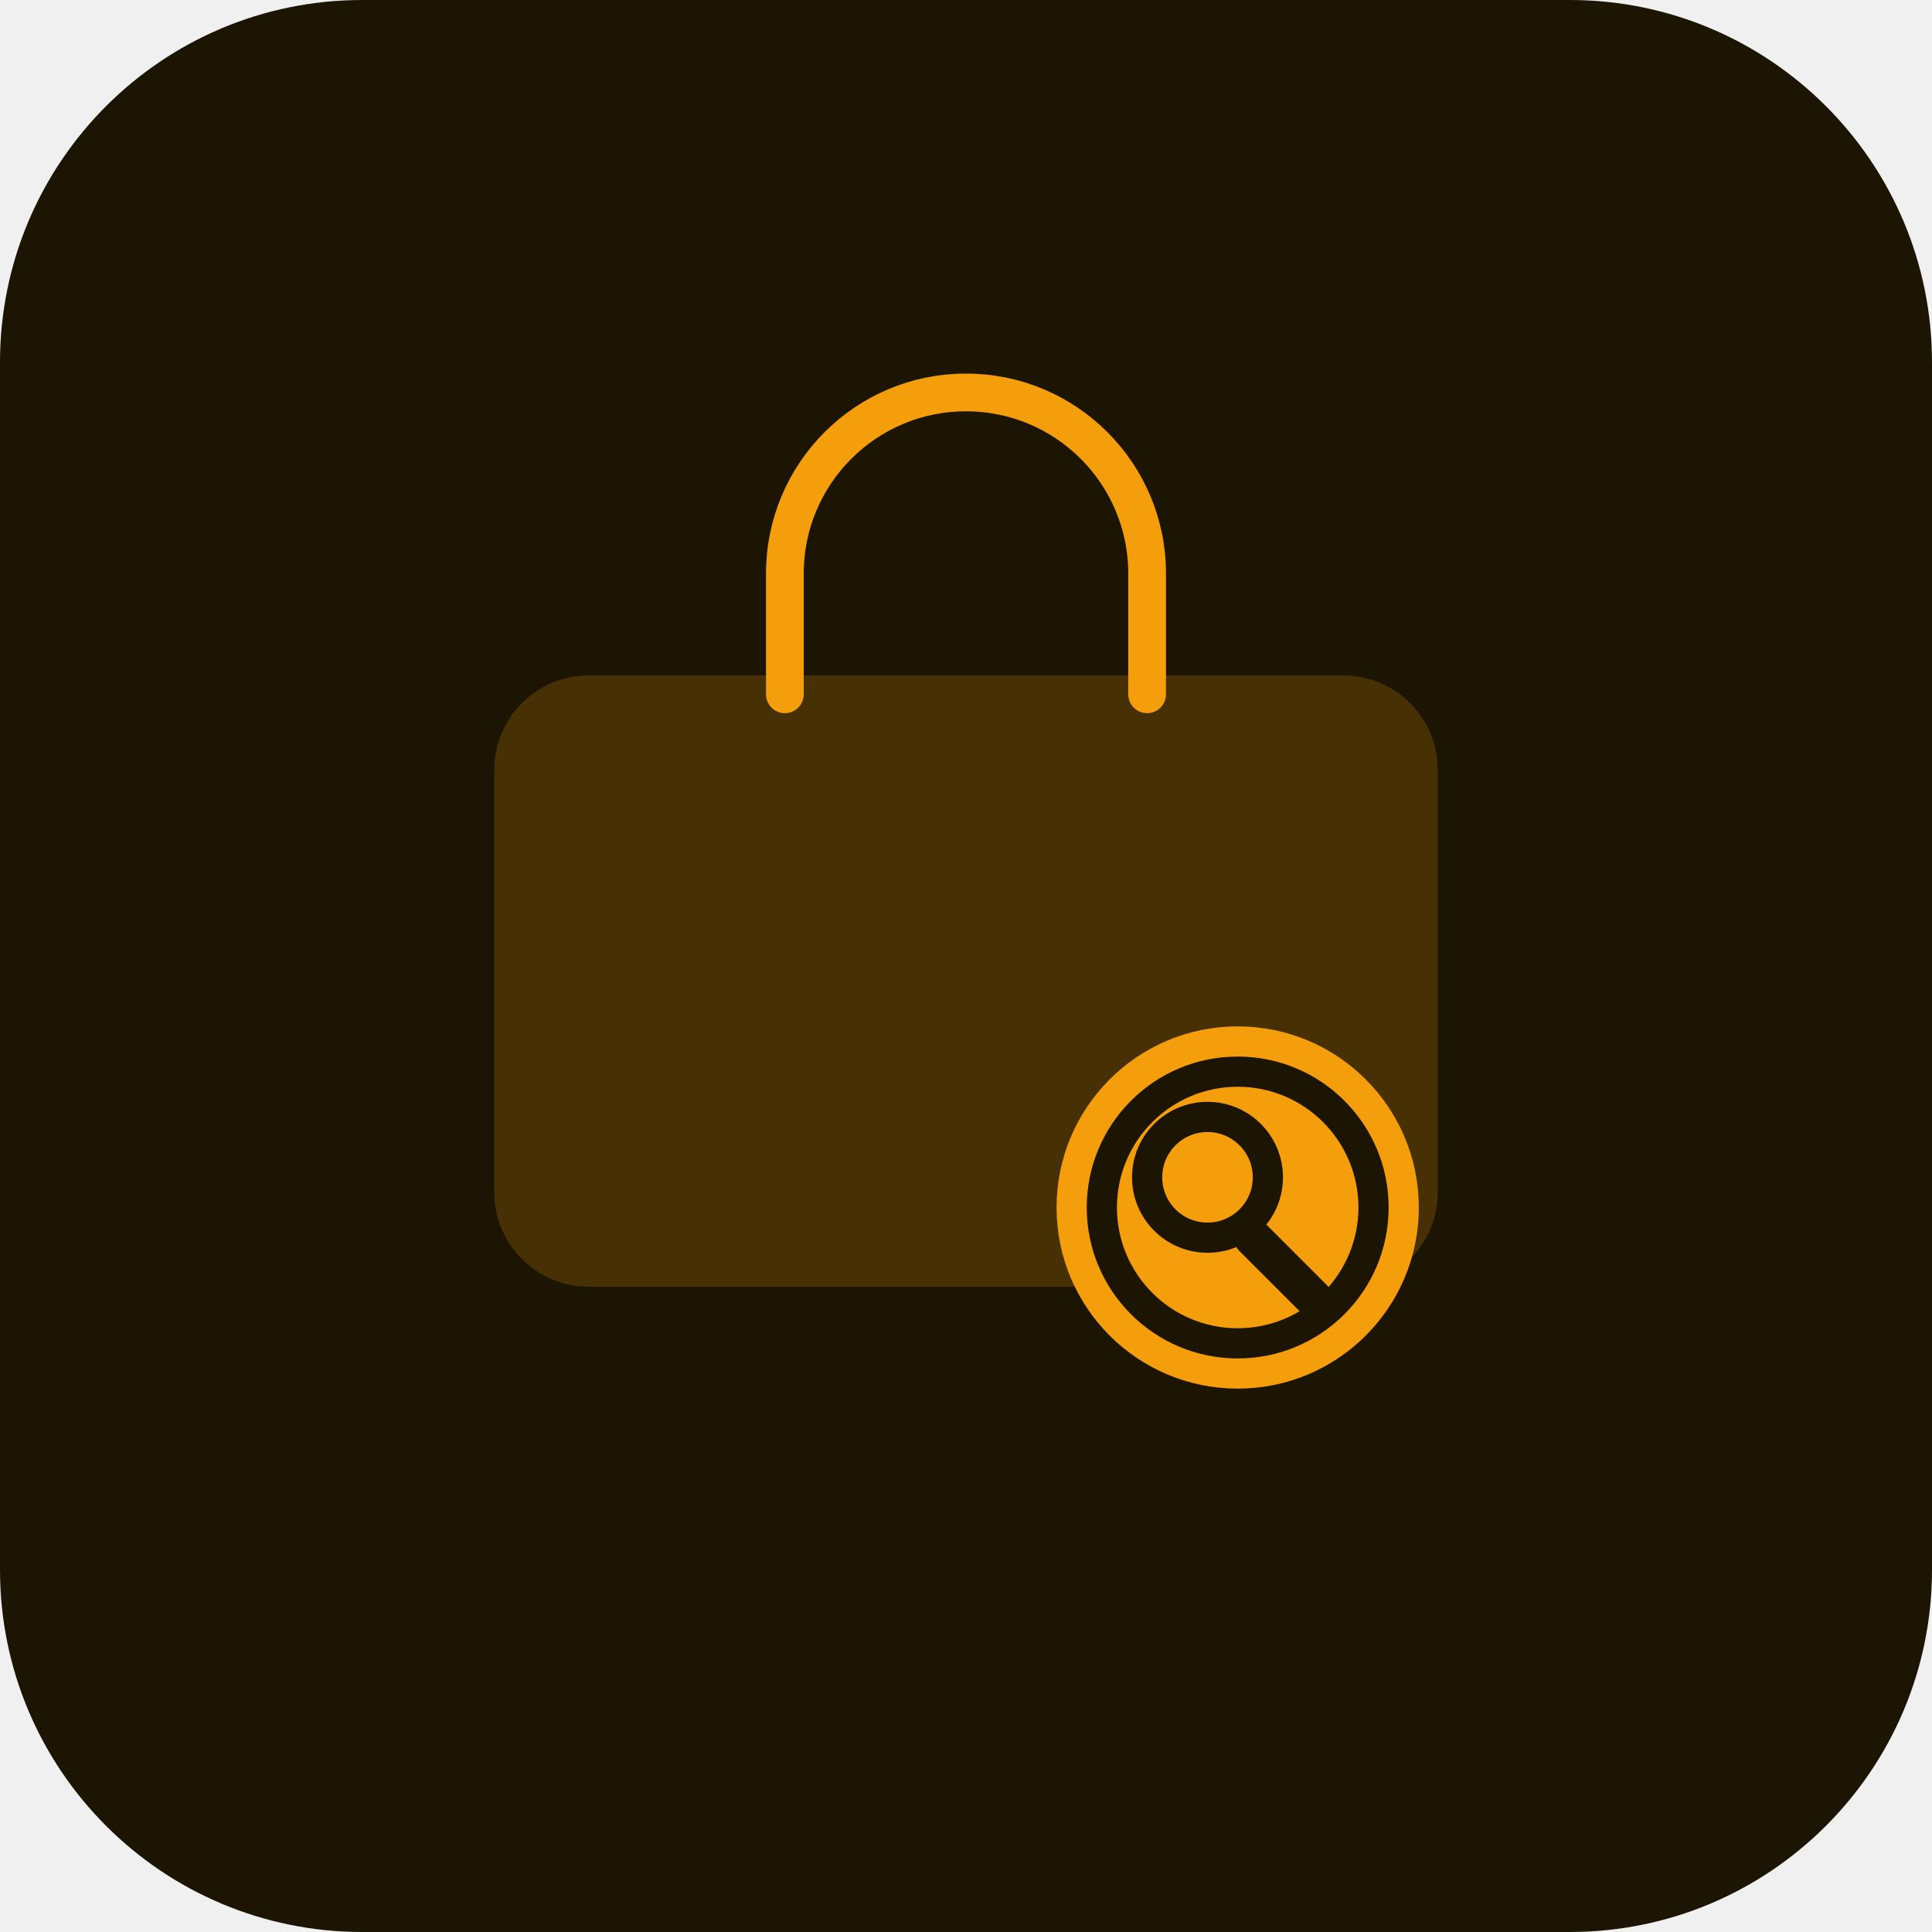
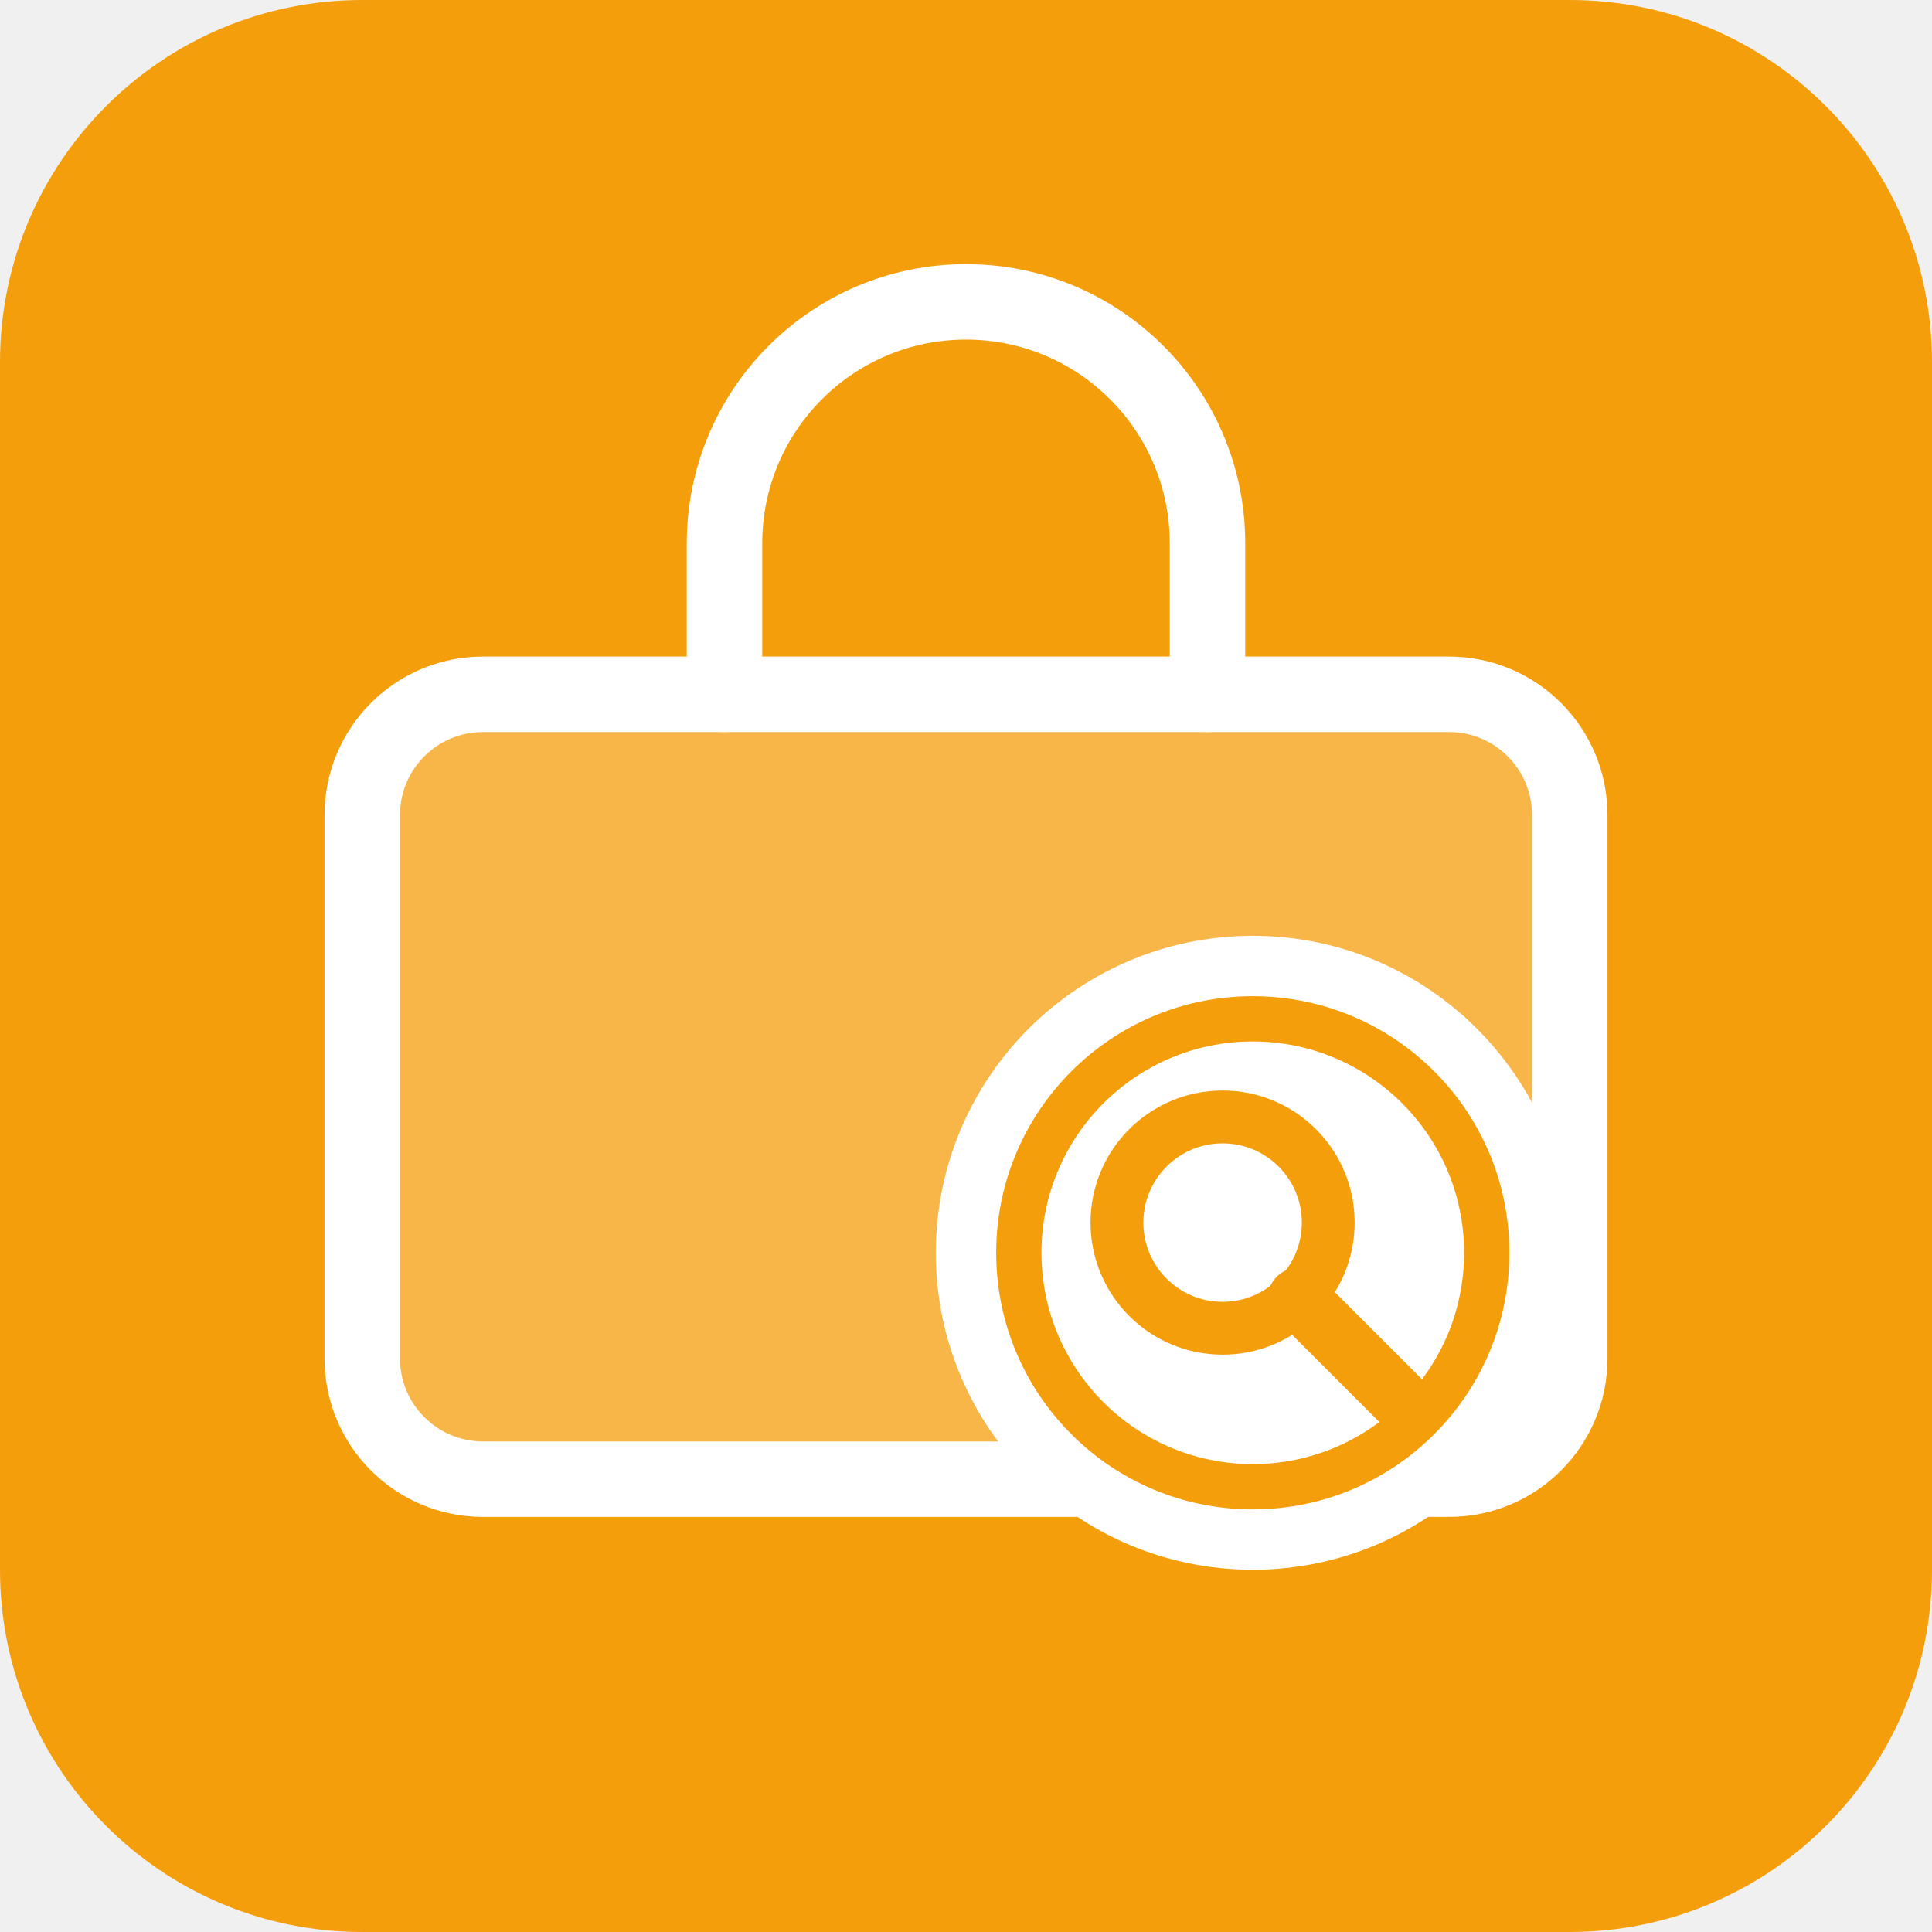
<svg xmlns="http://www.w3.org/2000/svg" viewBox="0 0 128 128">
-   <rect width="128" height="128" rx="24" fill="#1c1503" />
-   <g transform="translate(64,64)">
-     <rect x="-30" y="-18" width="60" height="38" rx="5" fill="#f59e0b" opacity="0.2" stroke="#f59e0b" stroke-width="2.5" />
-     <path d="M-12-18v-8a12 12 0 0 1 24 0v8" stroke="#f59e0b" stroke-width="2.5" stroke-linecap="round" fill="none" />
-     <circle cx="18" cy="16" r="11" fill="#1c1503" stroke="#f59e0b" stroke-width="2" />
-     <circle cx="18" cy="16" r="8" fill="#f59e0b" />
-     <circle cx="16" cy="14" r="4" fill="none" stroke="#1c1503" stroke-width="2" />
-     <path d="M19 18l4 4" stroke="#1c1503" stroke-width="2.5" stroke-linecap="round" />
-   </g>
+   <rect width="128" height="128" rx="24" fill="#f59e0b" />
+   <rect x="24" y="46" width="80" height="52" rx="8" fill="white" opacity="0.25" />
+   <rect x="24" y="46" width="80" height="52" rx="8" fill="none" stroke="white" stroke-width="5" />
+   <path d="M48 46V36a16 16 0 0 1 32 0v10" stroke="white" stroke-width="5" stroke-linecap="round" fill="none" />
+   <circle cx="83" cy="83" r="19" fill="#f59e0b" stroke="white" stroke-width="4" />
+   <circle cx="83" cy="83" r="14" fill="white" />
+   <circle cx="81" cy="81" r="7" fill="none" stroke="#f59e0b" stroke-width="3.5" />
+   <path d="M86 86l7 7" stroke="#f59e0b" stroke-width="4" stroke-linecap="round" />
</svg>
